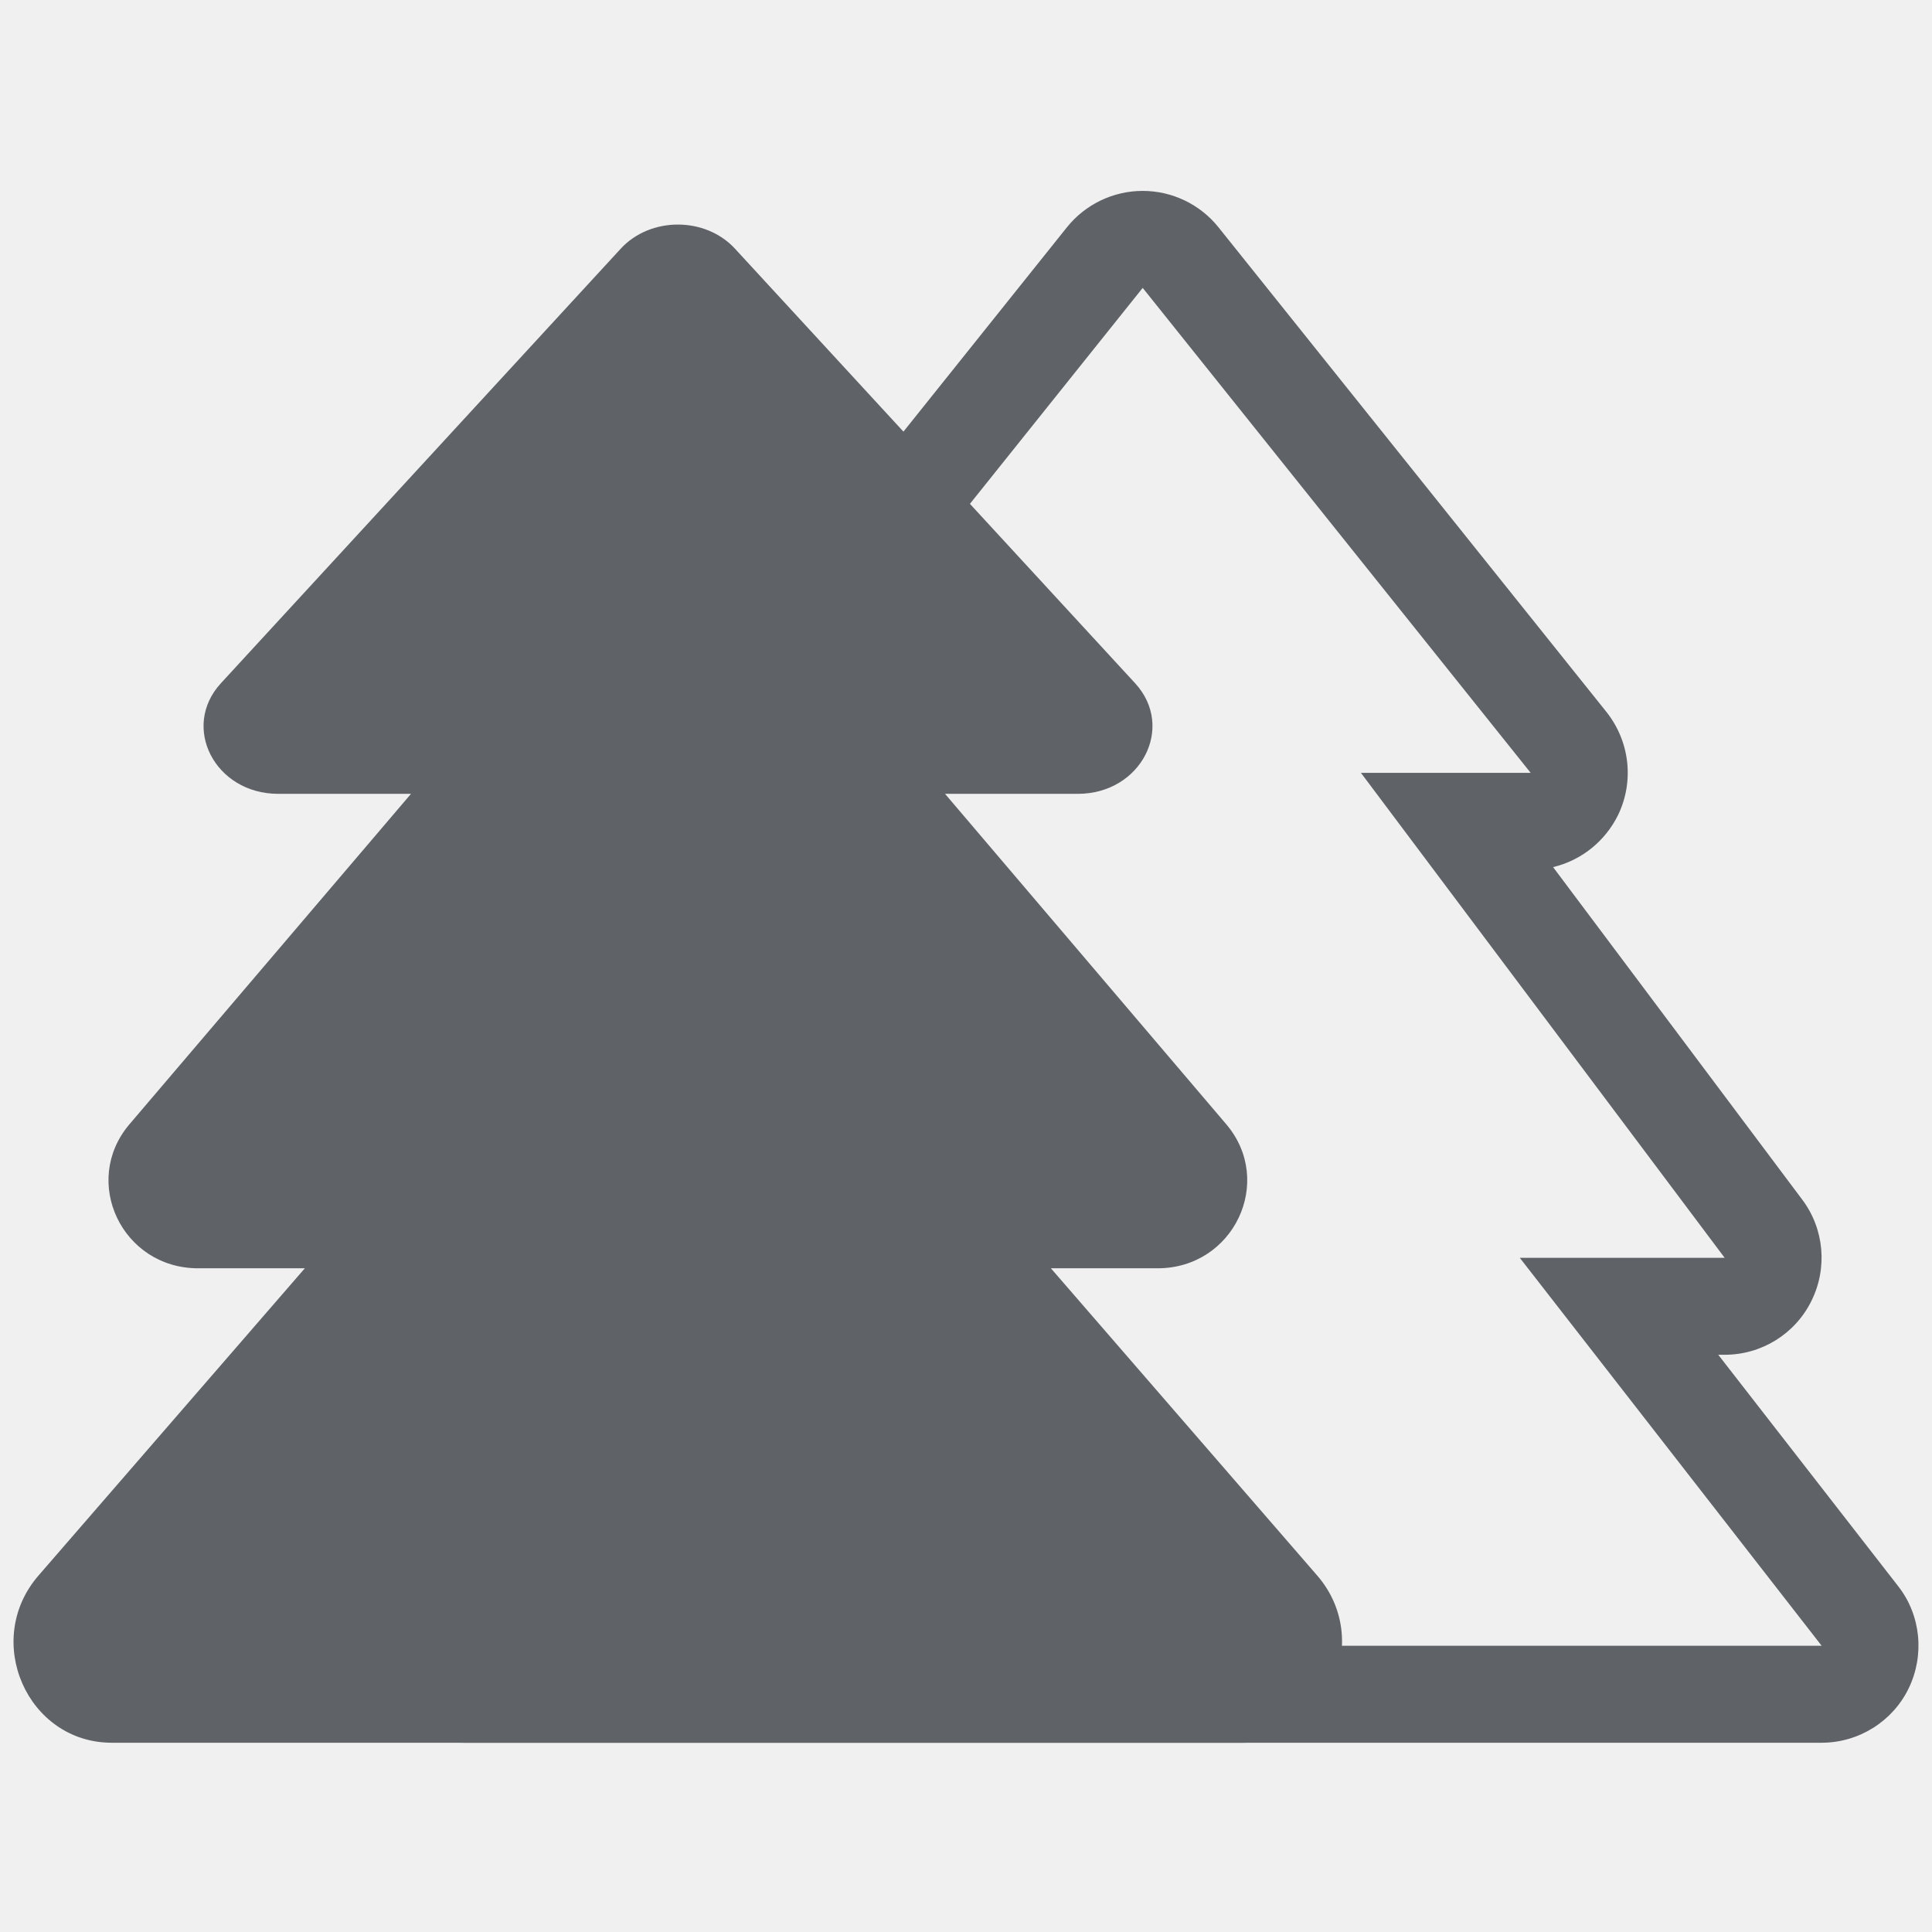
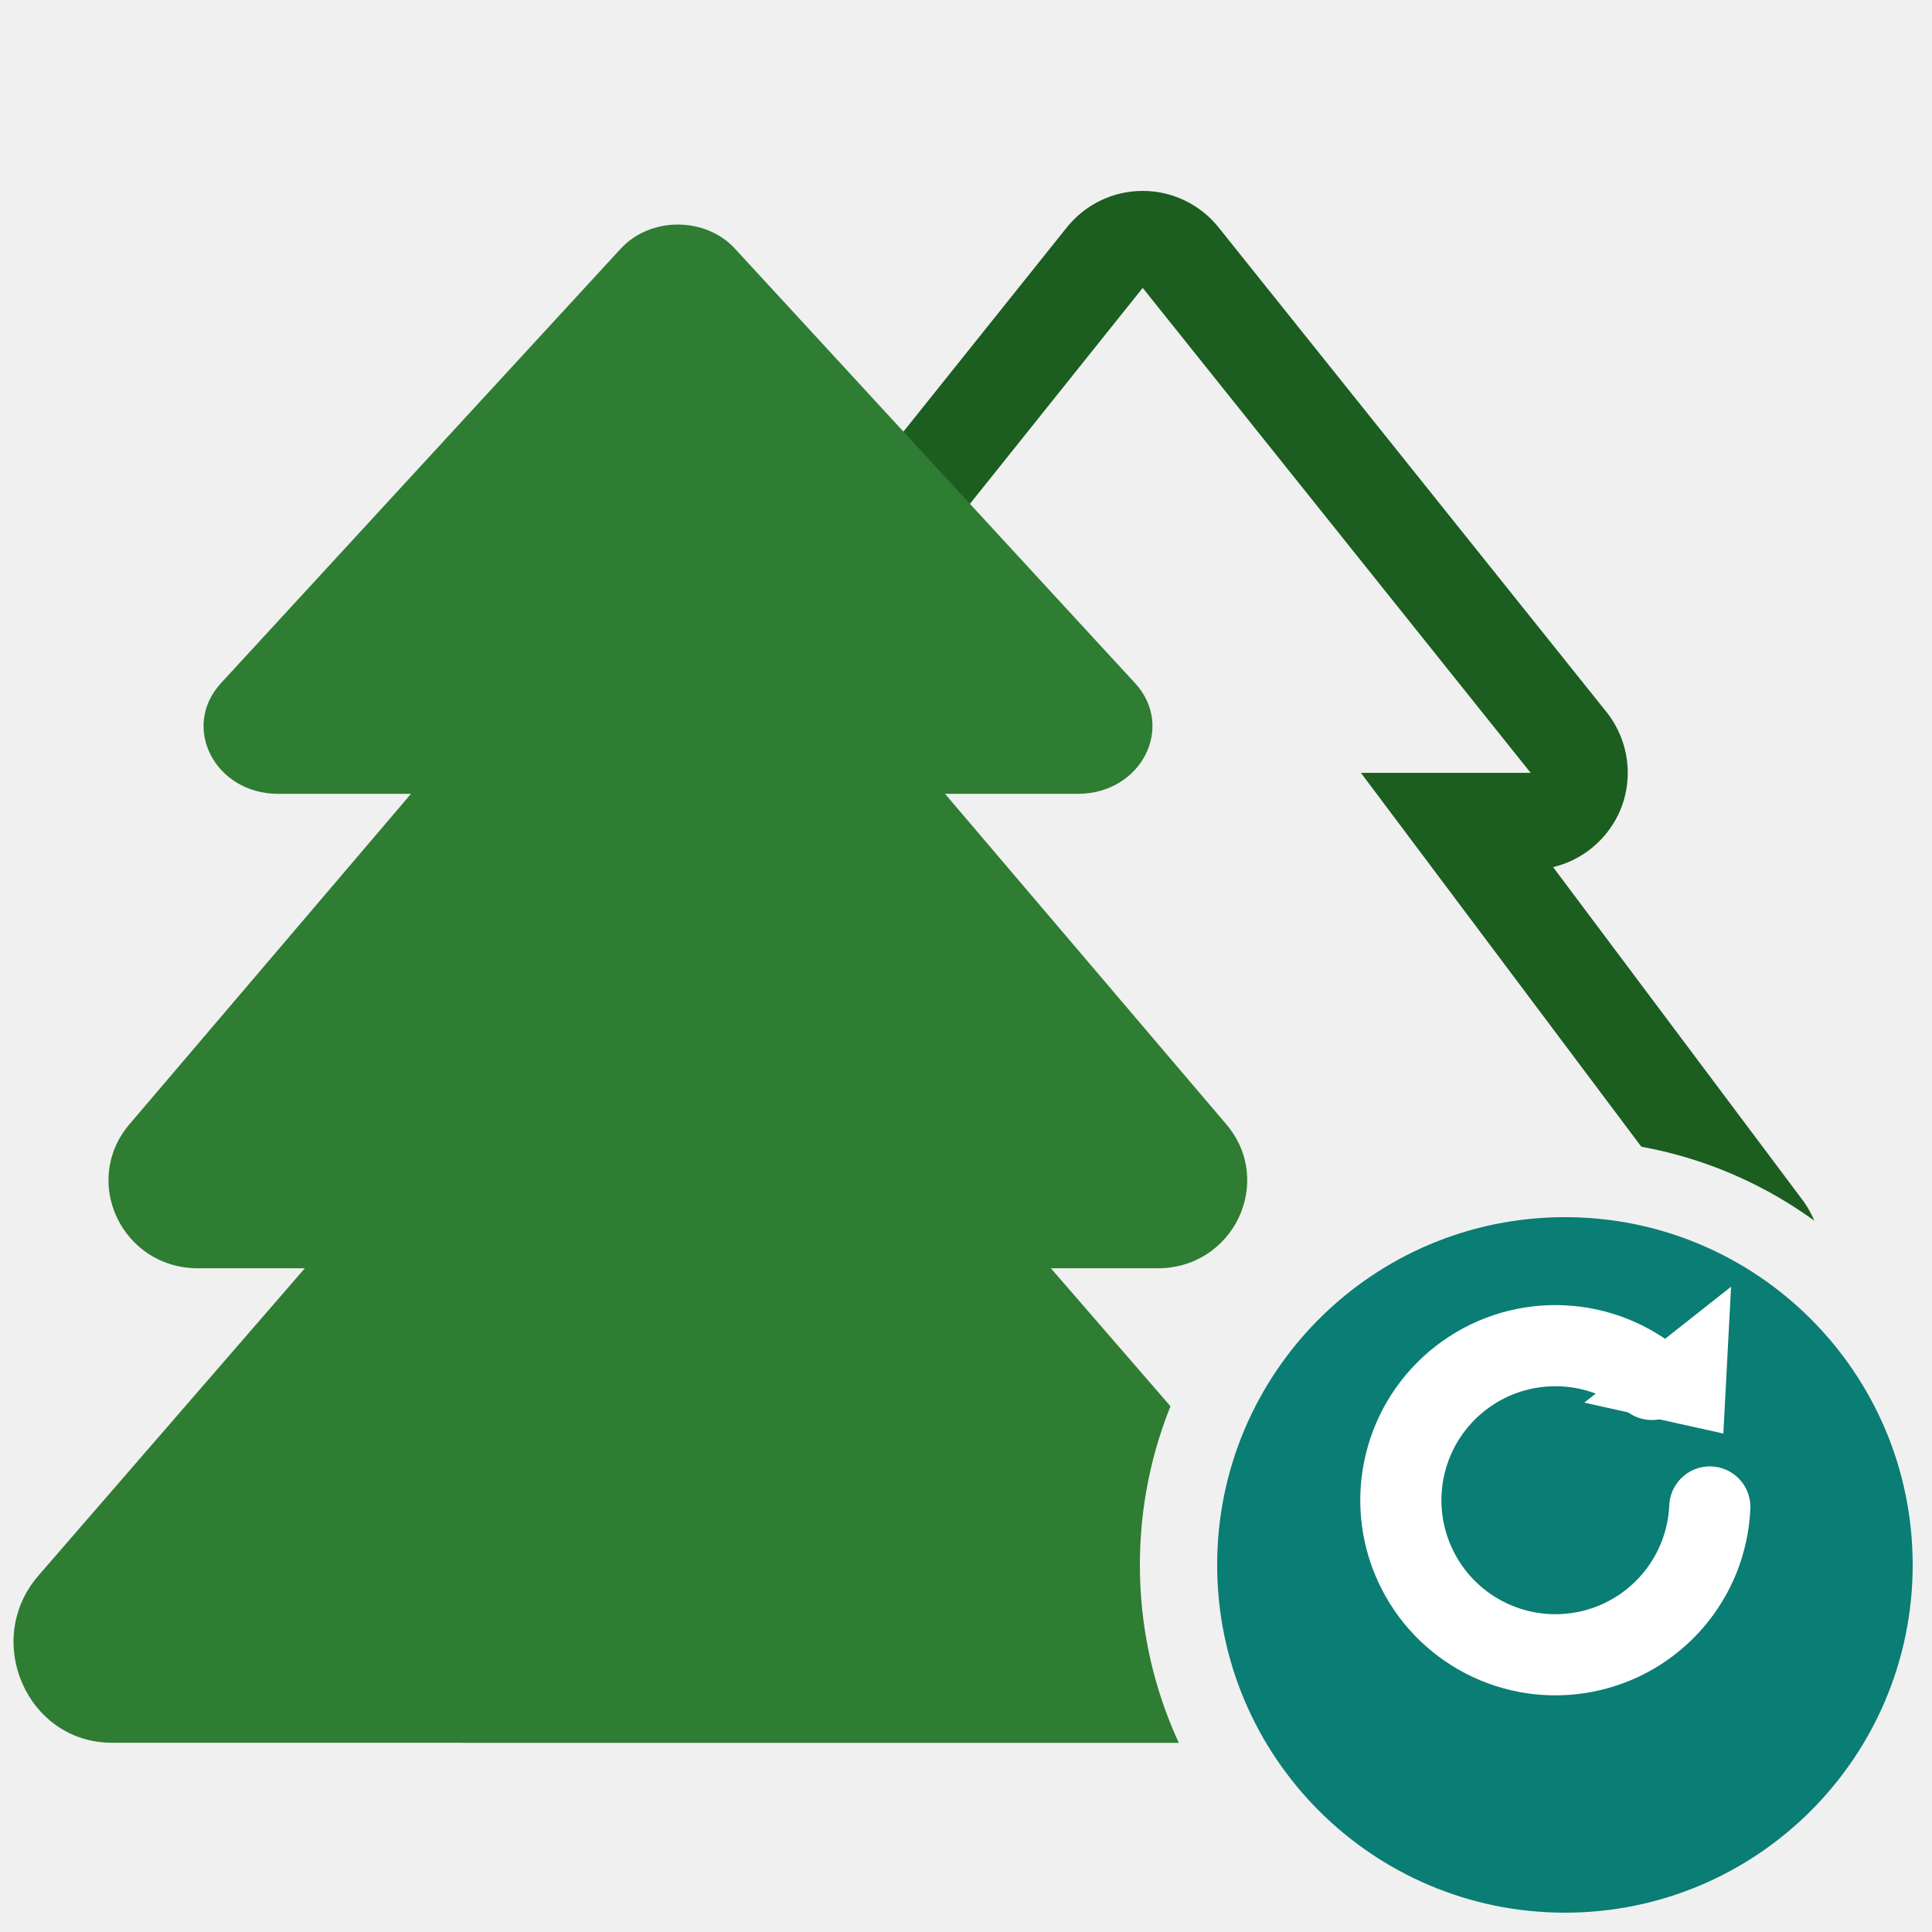
- <svg xmlns="http://www.w3.org/2000/svg" viewBox="0 0 500 500">
-   <path d="M491.28 410.545l-46.593-59.929h1.647c9.492 0 18.199-5.334 22.434-13.884 4.236-8.471 3.373-18.668-2.353-26.277l-64.478-86.05c7.295-1.725 13.492-6.667 16.865-13.57 4.157-8.706 2.98-18.982-3.06-26.59L315.34 58.817a25.147 25.147 0 00-19.61-9.413 25.147 25.147 0 00-19.61 9.413L175.715 184.323c-6.04 7.53-7.217 17.884-3.06 26.591 3.295 6.903 9.57 11.844 16.865 13.57l-64.478 85.97c-5.726 7.61-6.589 17.807-2.353 26.278 4.236 8.55 12.943 13.884 22.434 13.884h1.647l-46.593 59.929a25.04 25.04 0 00-2.746 26.434c4.236 8.629 13.021 14.041 22.591 14.041h351.413c9.57 0 18.355-5.49 22.513-14.04 4.157-8.55 3.216-18.905-2.667-26.435zm-371.258 15.374l78.127-100.404h-53.026l94.129-125.504h-43.927L295.729 74.506l100.404 125.505h-43.927l94.128 125.504H393.31l78.126 100.404H120.022z" fill="#5f6368" fill-rule="nonzero" />
-   <path d="M340.887 407.738l-68.915-79.506h27.627c19.646 0 30.314-22.409 17.804-37.22l-72.828-85.568h34.38c16.347 0 25.249-17.267 14.812-28.625L190.24 64.39c-7.674-8.365-21.949-8.365-29.623 0L57.17 176.819c-10.437 11.358-1.535 28.625 14.811 28.625h34.381l-72.905 85.568c-12.51 14.811-1.842 37.22 17.804 37.22h27.627L9.972 407.738c-14.58 16.806-2.916 43.282 18.956 43.282h292.927c21.948 0 33.536-26.553 19.032-43.282z" fill="#5f6368" fill-rule="nonzero" />
+ <svg xmlns="http://www.w3.org/2000/svg" viewBox="0 0 100 100" aria-hidden="true">
+   <defs>
+     <mask id="logo-cut">
+       <rect width="100" height="100" fill="#fff" />
+       <circle cx="81" cy="81" r="22" fill="#000" />
+     </mask>
+   </defs>
+   <g mask="url(#logo-cut)">
+     <svg viewBox="0 0 500 500" width="100" height="100">
+       <path class="logo-back" d="M491.28 410.545l-46.593-59.929h1.647c9.492 0 18.199-5.334 22.434-13.884 4.236-8.471 3.373-18.668-2.353-26.277l-64.478-86.05c7.295-1.725 13.492-6.667 16.865-13.57 4.157-8.706 2.98-18.982-3.06-26.59L315.34 58.817a25.147 25.147 0 00-19.61-9.413 25.147 25.147 0 00-19.61 9.413L175.715 184.323c-6.04 7.53-7.217 17.884-3.06 26.591 3.295 6.903 9.57 11.844 16.865 13.57l-64.478 85.97c-5.726 7.61-6.589 17.807-2.353 26.278 4.236 8.55 12.943 13.884 22.434 13.884h1.647l-46.593 59.929a25.04 25.04 0 00-2.746 26.434c4.236 8.629 13.021 14.041 22.591 14.041h351.413c9.57 0 18.355-5.49 22.513-14.04 4.157-8.55 3.216-18.905-2.667-26.435zm-371.258 15.374l78.127-100.404h-53.026l94.129-125.504h-43.927L295.729 74.506l100.404 125.505h-43.927l94.128 125.504H393.31l78.126 100.404H120.022z" fill="#1b5e20" fill-rule="nonzero" />
+       <path d="M340.887 407.738l-68.915-79.506h27.627c19.646 0 30.314-22.409 17.804-37.22l-72.828-85.568h34.38c16.347 0 25.249-17.267 14.812-28.625L190.24 64.39c-7.674-8.365-21.949-8.365-29.623 0L57.17 176.819c-10.437 11.358-1.535 28.625 14.811 28.625h34.381l-72.905 85.568c-12.51 14.811-1.842 37.22 17.804 37.22h27.627L9.972 407.738c-14.58 16.806-2.916 43.282 18.956 43.282h292.927c21.948 0 33.536-26.553 19.032-43.282z" fill="#2e7d32" fill-rule="nonzero" />
+     </svg>
+   </g>
+   <circle cx="81" cy="81" r="18" fill="#0a7d74" />
+   <path d="M88.5 78a8 8 0 1 1-3-6.6" fill="none" stroke="#fff" stroke-width="4.2" stroke-linecap="round" />
+   <path d="M89.6 66.6l-0.4 7.6l-7.2-1.6z" fill="#fff" />
</svg>
